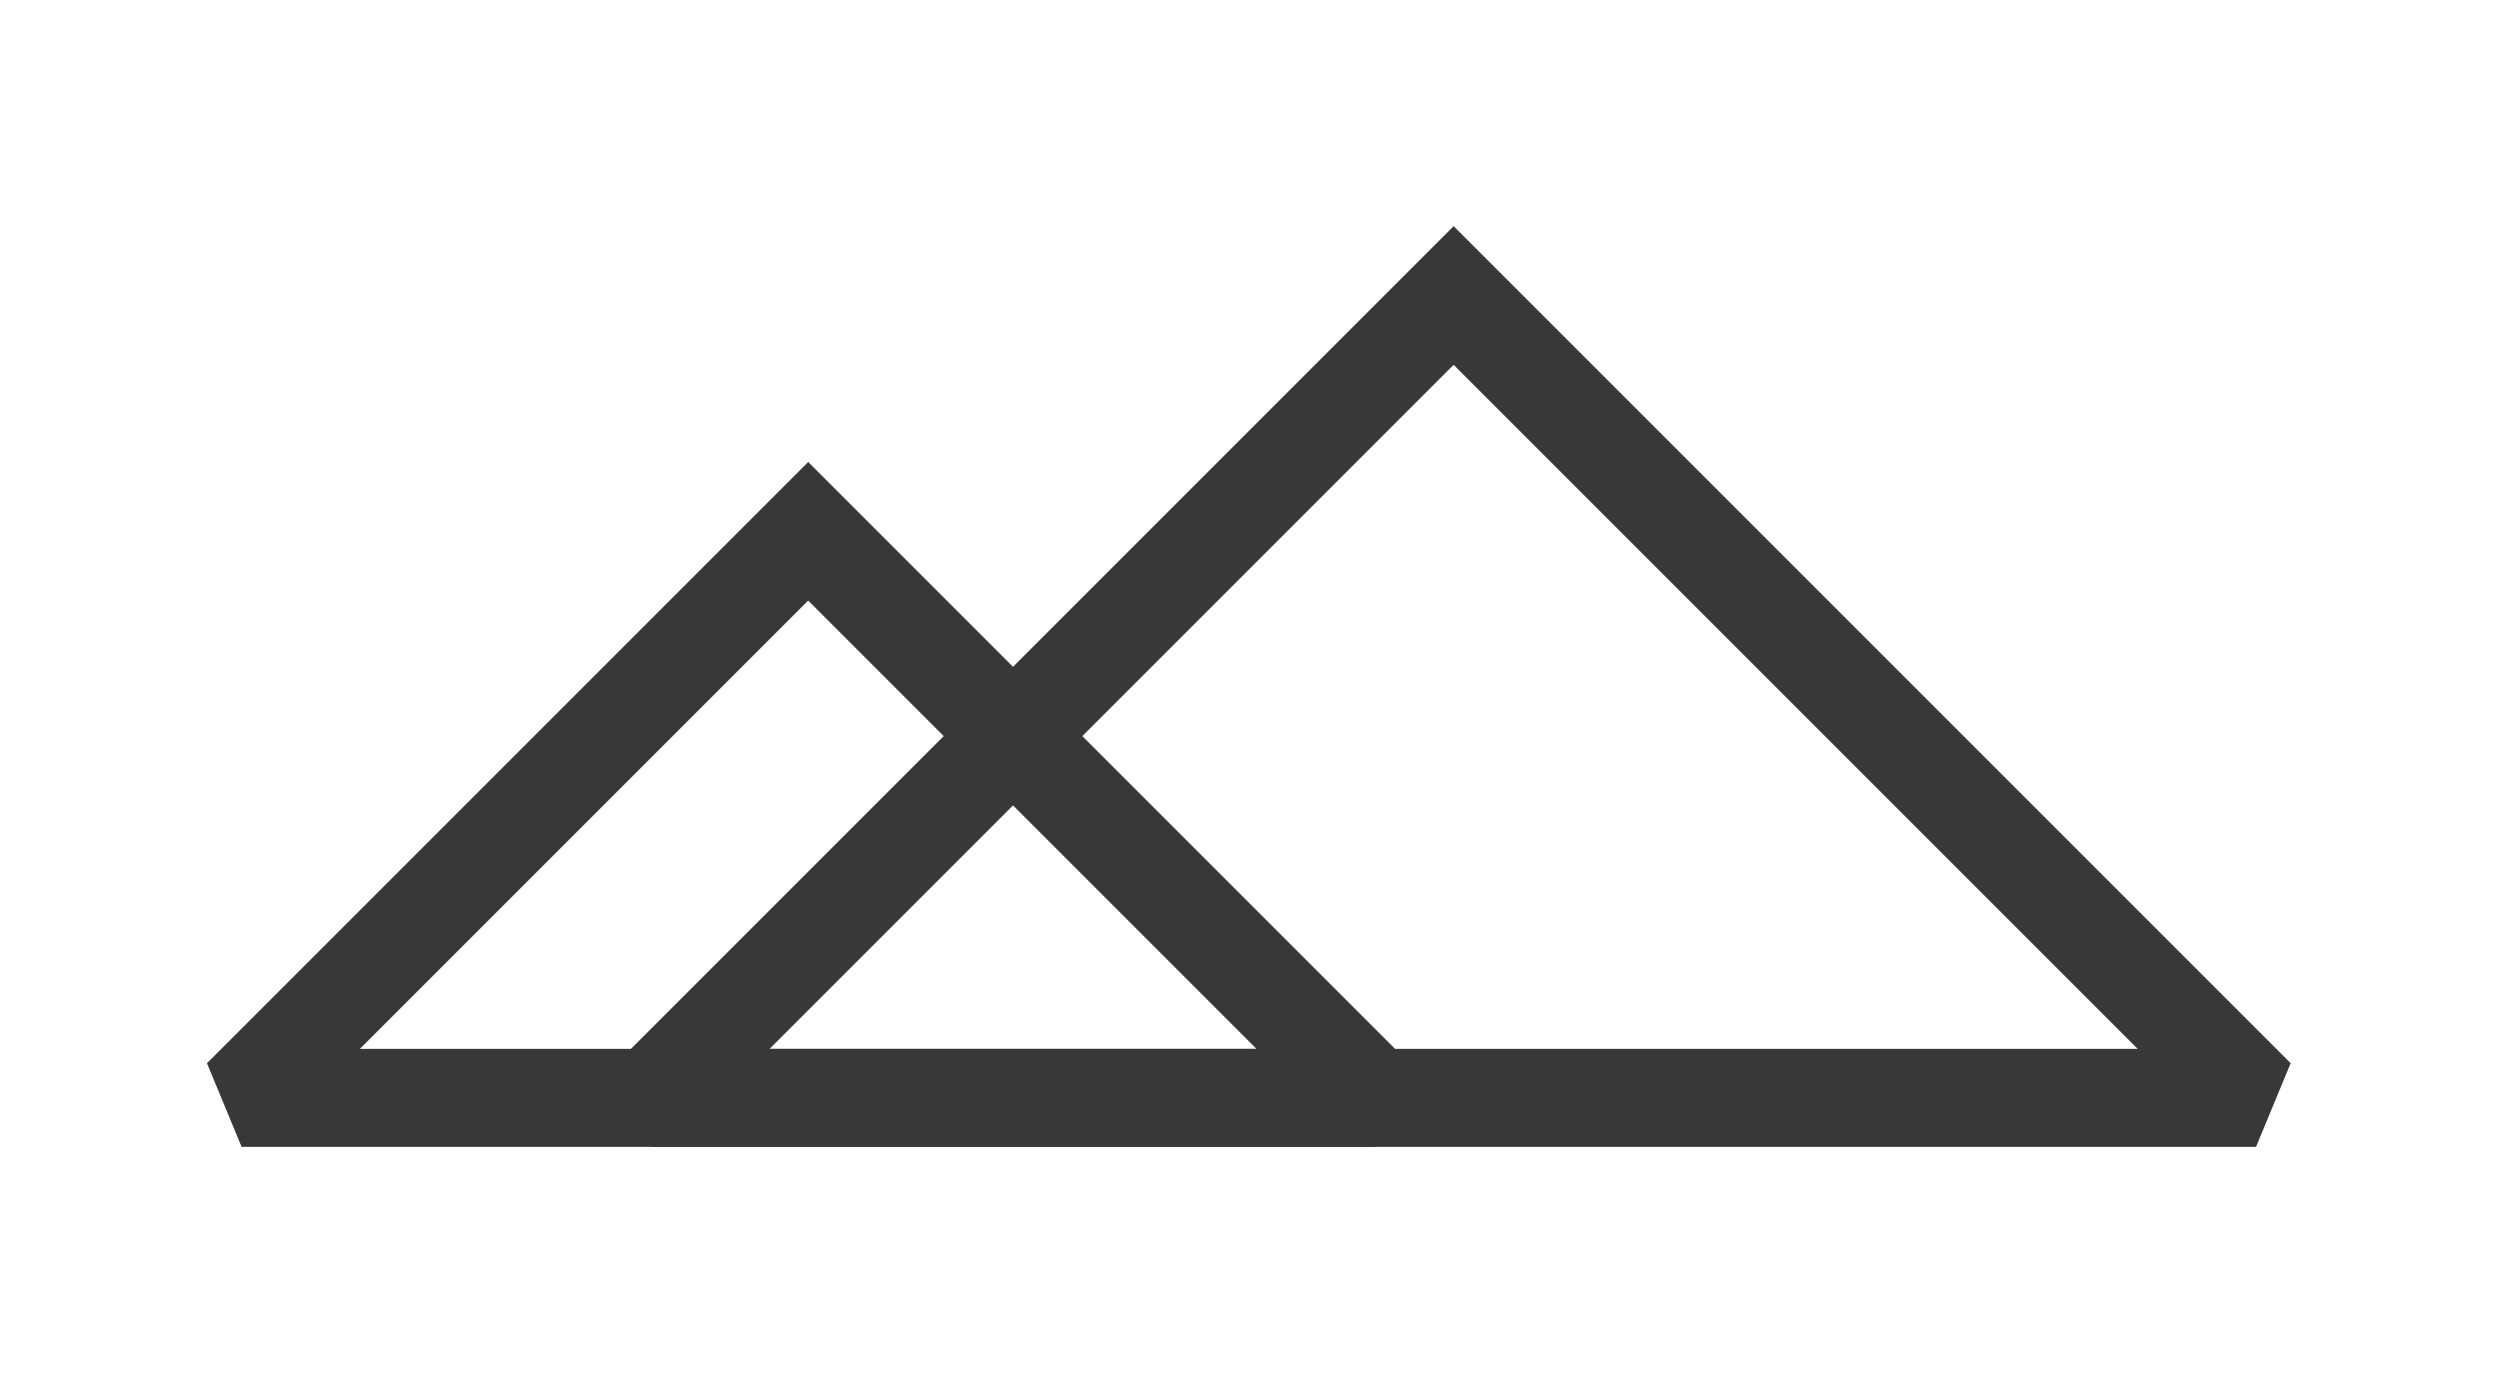
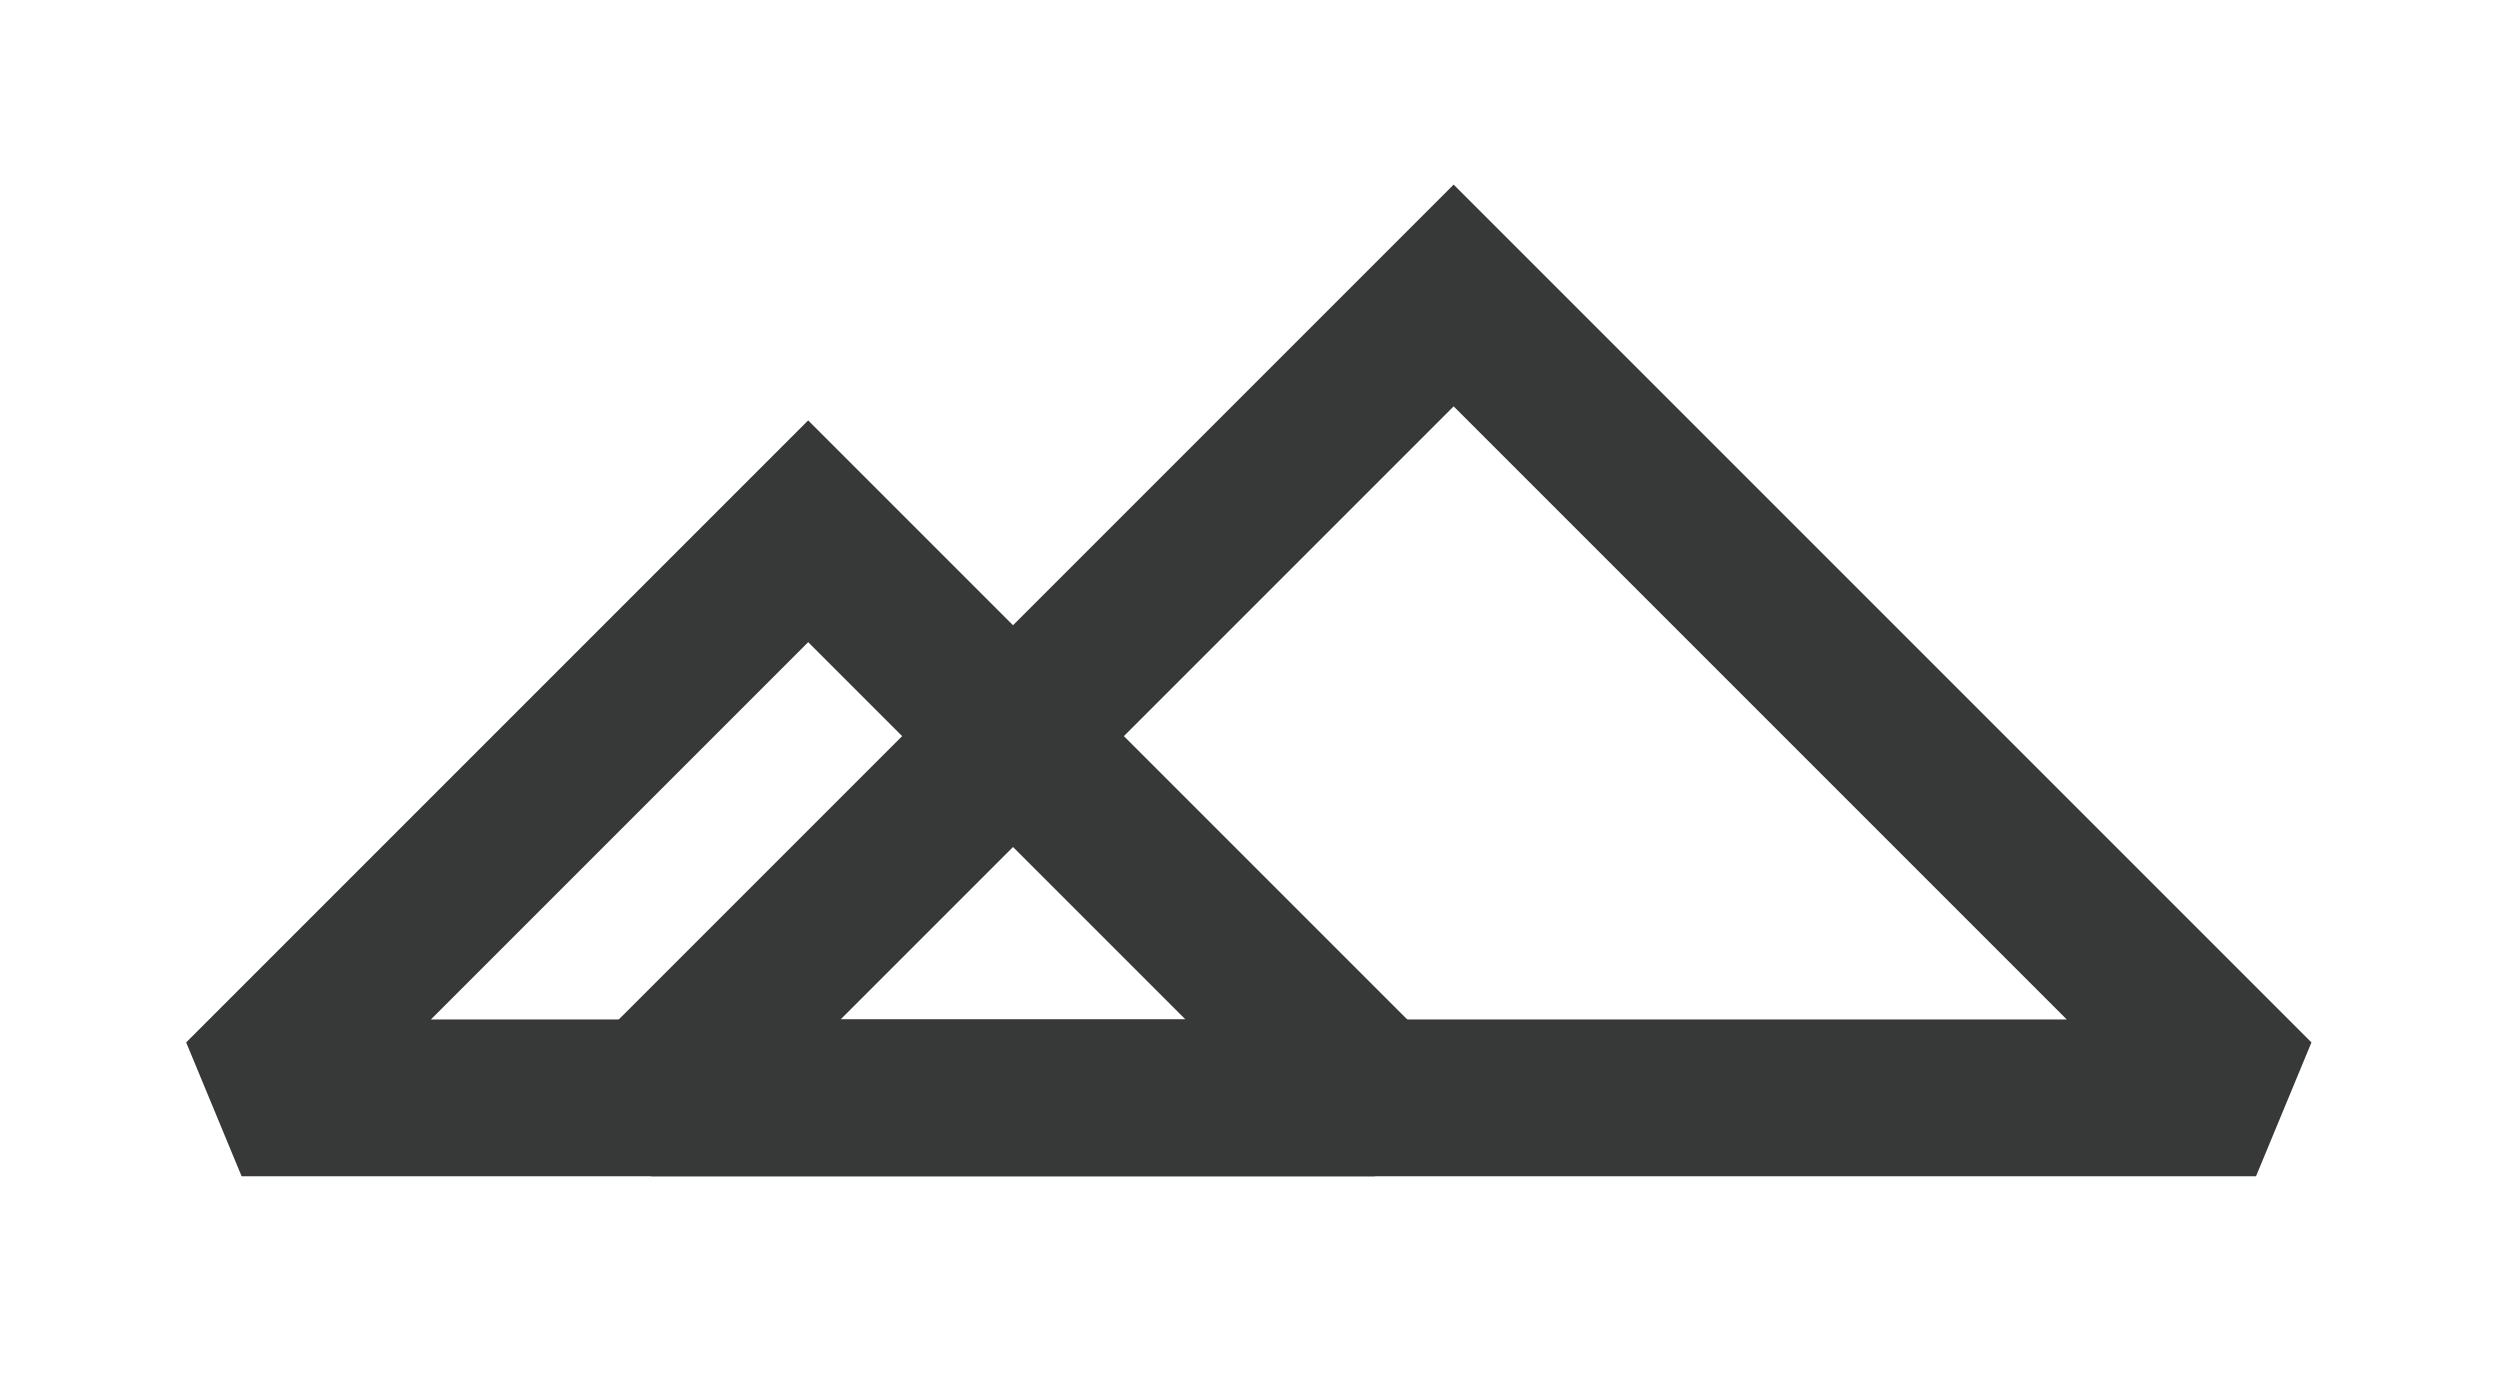
<svg xmlns="http://www.w3.org/2000/svg" xml:space="preserve" width="1063px" height="591px" version="1.1" style="shape-rendering:geometricPrecision; text-rendering:geometricPrecision; image-rendering:optimizeQuality; fill-rule:evenodd; clip-rule:evenodd" viewBox="0 0 1063 590.56">
  <defs>
    <style type="text/css">
   
+     .str0 {stroke:#373838;stroke-width:66.67;stroke-miterlimit:2.613}
    .str3 {stroke:#E56738;stroke-width:41.67;stroke-miterlimit:2.613}
    .str2 {stroke:#873730;stroke-width:41.67;stroke-miterlimit:2.613}
    .str1 {stroke:#B5B6B6;stroke-width:41.67;stroke-miterlimit:2.613}
-     .str0 {stroke:#373838;stroke-width:41.67;stroke-miterlimit:2.613}
    .fil0 {fill:none}
   
  </style>
  </defs>
  <g id="Layer_x0020_1">
-     <g id="_3149770869248">
+     <g id="_3150002059056">
      <polygon class="fil0 str0" points="102.73,466.59 584.55,466.59 343.64,225.68 " />
      <polygon class="fil0 str0" points="276.92,466.59 959.26,466.59 618.09,125.42 " />
    </g>
-     <g id="_3149770871360">
+     <g id="_3150002056608">
      <polygon class="fil0 str1" points="1335.7,-237.14 1817.52,-237.14 1576.61,-478.05 " />
      <polygon class="fil0 str1" points="1509.89,-237.14 2192.23,-237.14 1851.06,-578.31 " />
    </g>
-     <g id="_3149770871072">
+     <g id="_3150002056464">
      <polygon class="fil0 str2" points="159.63,-338.13 641.45,-338.13 400.54,-579.04 " />
      <polygon class="fil0 str3" points="333.81,-338.13 1016.16,-338.13 674.99,-679.3 " />
      <polygon class="fil0 str3" points="333.81,-338.13 1016.16,-338.13 674.99,-679.3 " />
    </g>
  </g>
</svg>
